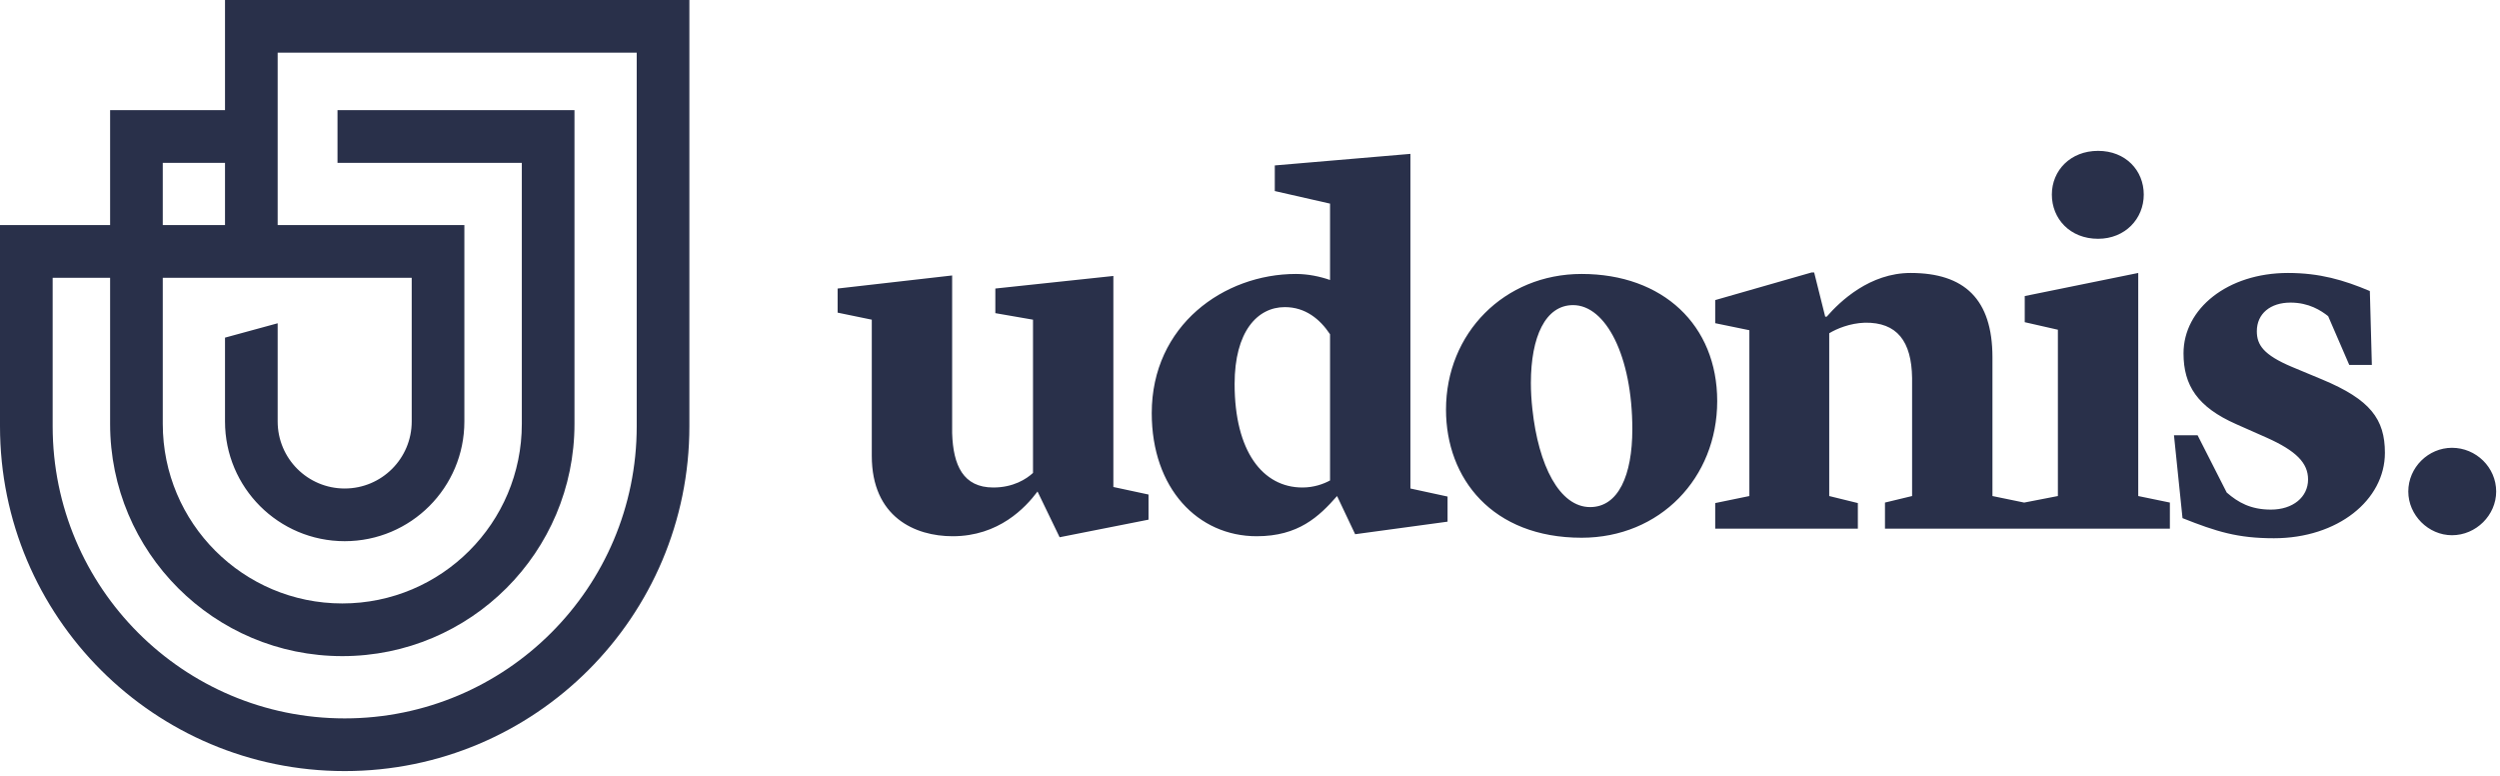
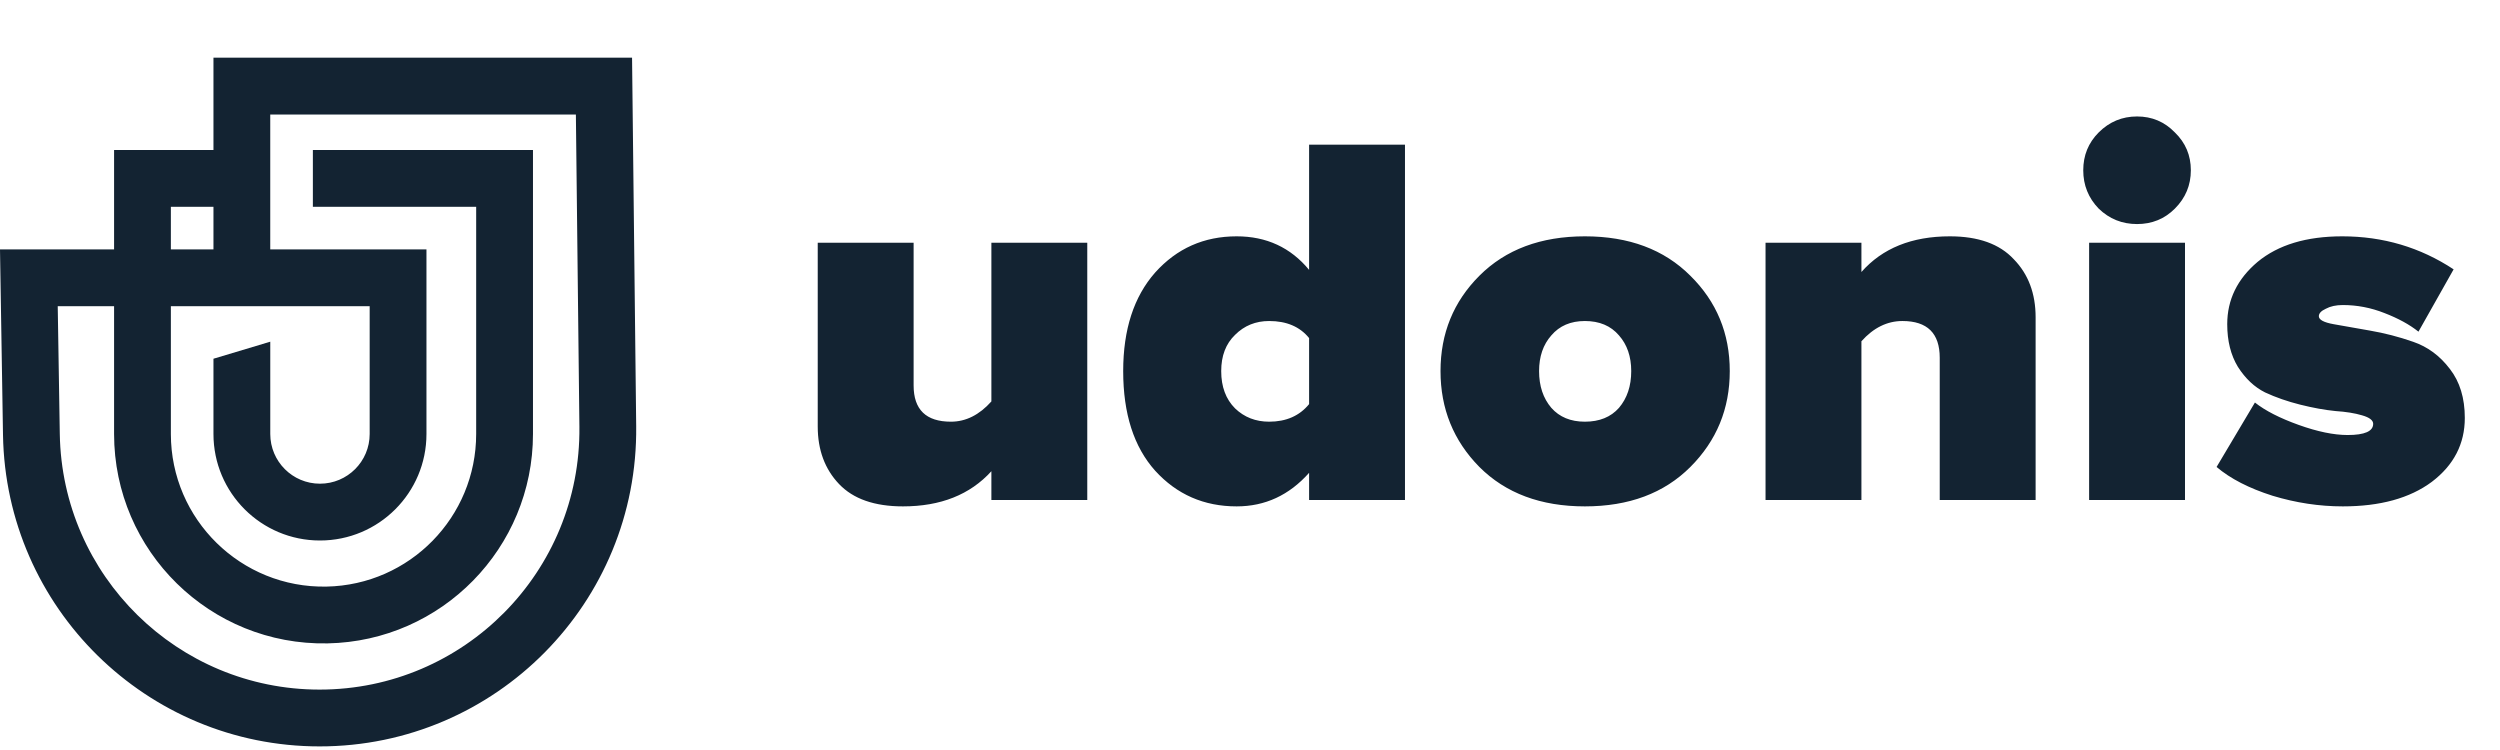
- <svg xmlns="http://www.w3.org/2000/svg" width="261" height="81" viewBox="0 0 261 81" fill="none">
-   <path fill-rule="evenodd" clip-rule="evenodd" d="M23.5 0H72V44.5C72 64.382 55.882 80.5 36 80.5C16.118 80.5 0 64.382 0 44.5V23.5H11.5V11.5H23.5V0ZM23.5 23.5H17V17H23.5V23.5ZM29 5.5V23.5H48.5V44C48.5 50.904 42.904 56.5 36 56.5C29.096 56.5 23.5 50.904 23.5 44V35.25L29 33.75V44C29 47.866 32.134 51 36 51C39.866 51 43 47.866 43 44V29H29H28.25H17V44.25C17 54.605 25.395 63 35.75 63C46.105 63 54.5 54.605 54.5 44.25V17H35.25V11.5H60V44.25C60 57.643 49.143 68.5 35.75 68.5C22.357 68.5 11.5 57.643 11.5 44.25V29H5.5V44.5C5.5 61.345 19.155 75 36 75C52.845 75 66.5 61.345 66.5 44.5V5.5H29ZM226.626 55.196H211.662H211.414H196.87V52.468L199.702 51.786V39.46C199.65 35.63 198.129 33.637 194.772 33.69C193.198 33.742 191.834 34.319 191.047 34.791V51.786L194.037 52.521V55.196H179.14V52.521L182.707 51.786V34.476L179.14 33.742V31.329L189.211 28.444H189.474L190.628 33.06H190.785C192.201 31.434 195.296 28.497 199.545 28.497C205.158 28.497 208.095 31.224 208.095 37.309V51.786L211.414 52.47V52.468L214.929 51.786V34.424L211.467 33.637V30.909L223.321 28.497V51.786L226.626 52.468V55.196ZM223.898 20.314C223.898 22.831 221.957 24.93 219.125 24.93C216.187 24.93 214.299 22.831 214.299 20.314C214.299 17.796 216.24 15.75 219.125 15.75C222.01 15.75 223.898 17.796 223.898 20.314ZM133.142 19.946L138.912 21.258V29.231C137.863 28.864 136.604 28.601 135.345 28.601C127.844 28.601 120.29 33.952 120.29 43.131C120.29 51 125.116 55.983 131.253 55.983C135.607 55.983 137.758 53.937 139.646 51.786L141.535 55.773L151.186 54.462V51.839L147.305 51V16.065L133.142 17.271V19.946ZM136.027 50.895C131.883 50.895 128.945 47.118 128.945 40.089C128.945 34.634 131.306 32.063 134.191 32.063C136.341 32.063 137.863 33.322 138.912 34.896V50.16C138.23 50.528 137.233 50.895 136.027 50.895ZM110.669 56.088L119.954 54.252V51.629L116.282 50.842V28.811L103.955 30.123V32.693L107.889 33.375V49.373C107.207 50.003 105.844 50.895 103.745 50.895C100.598 50.895 99.549 48.587 99.444 45.23V28.759L87.484 30.123V32.64L91.051 33.375V47.59C91.051 53.989 95.562 55.983 99.496 55.983C104.322 55.983 107.102 52.993 108.361 51.314L110.669 56.088ZM159.888 39.984C159.888 40.823 159.94 41.768 160.045 42.712C160.674 48.587 162.877 52.94 166.077 52.94C169.015 52.94 170.483 49.636 170.483 44.81C170.483 37.151 167.703 31.854 164.294 31.854C161.409 31.854 159.888 35.158 159.888 39.984ZM179.348 41.873C179.348 49.898 173.368 56.14 165.185 56.14C155.848 56.14 151.023 49.95 151.023 42.764C151.023 34.791 157.107 28.601 165.185 28.601C173.683 28.601 179.348 33.952 179.348 41.873ZM237.492 56.193C244.154 56.193 249.084 52.206 249.084 47.275C249.084 43.761 247.563 41.715 242.528 39.617L239.38 38.306C236.39 37.047 235.708 35.998 235.708 34.581C235.708 32.745 237.125 31.591 239.223 31.591C241.164 31.591 242.423 32.431 243.157 33.008L245.36 38.096H247.721L247.511 30.385C244.783 29.231 242.265 28.497 238.961 28.497C232.666 28.497 228.05 32.221 228.05 36.889C228.05 40.246 229.519 42.502 233.558 44.285L236.758 45.702C239.8 47.066 241.059 48.324 241.059 50.055C241.059 51.891 239.485 53.203 237.177 53.203C235.079 53.203 233.768 52.468 232.561 51.419L229.519 45.439H227.053L227.945 54.094C231.512 55.511 233.715 56.193 237.492 56.193ZM260.705 51.314C260.705 53.78 258.607 55.878 256.089 55.878C253.624 55.878 251.526 53.78 251.526 51.314C251.526 48.797 253.624 46.751 256.089 46.751C258.607 46.751 260.705 48.797 260.705 51.314Z" fill="#29304A" />
+ <svg xmlns="http://www.w3.org/2000/svg" width="130" height="39" viewBox="0 0 130 39" fill="none">
+   <path d="M56.538 26H51.552V24.504C50.444 25.723 48.911 26.332 46.954 26.332C45.476 26.332 44.368 25.945 43.63 25.169C42.891 24.393 42.522 23.396 42.522 22.177V12.621H47.508V20.044C47.508 21.3 48.154 21.928 49.447 21.928C50.222 21.928 50.924 21.577 51.552 20.875V12.621H56.538V26ZM73.059 26H68.073V24.587C67.039 25.751 65.784 26.332 64.306 26.332C62.607 26.332 61.195 25.714 60.068 24.477C58.96 23.239 58.406 21.513 58.406 19.297C58.406 17.136 58.96 15.428 60.068 14.172C61.195 12.916 62.607 12.289 64.306 12.289C65.857 12.289 67.113 12.87 68.073 14.034V7.524H73.059V26ZM65.996 21.928C66.882 21.928 67.575 21.623 68.073 21.014V17.579C67.593 16.988 66.901 16.693 65.996 16.693C65.294 16.693 64.703 16.933 64.223 17.413C63.743 17.875 63.503 18.503 63.503 19.297C63.503 20.109 63.743 20.756 64.223 21.236C64.703 21.697 65.294 21.928 65.996 21.928ZM87.898 24.283C86.532 25.649 84.704 26.332 82.414 26.332C80.124 26.332 78.296 25.649 76.929 24.283C75.581 22.916 74.907 21.254 74.907 19.297C74.907 17.339 75.581 15.686 76.929 14.338C78.296 12.972 80.124 12.289 82.414 12.289C84.704 12.289 86.532 12.972 87.898 14.338C89.265 15.686 89.948 17.339 89.948 19.297C89.948 21.254 89.265 22.916 87.898 24.283ZM82.414 21.928C83.171 21.928 83.762 21.688 84.187 21.208C84.611 20.709 84.824 20.072 84.824 19.297C84.824 18.54 84.611 17.921 84.187 17.441C83.762 16.942 83.171 16.693 82.414 16.693C81.675 16.693 81.093 16.942 80.669 17.441C80.244 17.921 80.032 18.54 80.032 19.297C80.032 20.072 80.244 20.709 80.669 21.208C81.093 21.688 81.675 21.928 82.414 21.928ZM105.852 26H100.866V18.604C100.866 17.33 100.22 16.693 98.927 16.693C98.133 16.693 97.422 17.044 96.794 17.745V26H91.808V12.621H96.794V14.144C97.884 12.907 99.416 12.289 101.392 12.289C102.87 12.289 103.978 12.685 104.716 13.48C105.473 14.255 105.852 15.262 105.852 16.499V26ZM113.093 10.848C112.558 11.384 111.902 11.651 111.127 11.651C110.351 11.651 109.686 11.384 109.132 10.848C108.597 10.294 108.329 9.629 108.329 8.854C108.329 8.078 108.597 7.423 109.132 6.887C109.686 6.333 110.351 6.056 111.127 6.056C111.902 6.056 112.558 6.333 113.093 6.887C113.647 7.423 113.924 8.078 113.924 8.854C113.924 9.629 113.647 10.294 113.093 10.848ZM113.62 26H108.634V12.621H113.62V26ZM121.826 26.332C120.608 26.332 119.389 26.148 118.17 25.778C116.951 25.391 115.982 24.892 115.262 24.283L117.256 20.931C117.792 21.356 118.549 21.743 119.527 22.094C120.506 22.445 121.356 22.621 122.076 22.621C122.962 22.621 123.405 22.427 123.405 22.039C123.405 21.854 123.211 21.706 122.824 21.596C122.454 21.485 121.993 21.411 121.439 21.374C120.885 21.319 120.275 21.208 119.611 21.042C118.946 20.875 118.336 20.663 117.782 20.405C117.228 20.128 116.757 19.684 116.37 19.075C116 18.466 115.816 17.727 115.816 16.859C115.816 15.585 116.342 14.505 117.395 13.618C118.466 12.732 119.934 12.289 121.799 12.289C123.922 12.289 125.852 12.861 127.588 14.006L125.76 17.247C125.298 16.878 124.707 16.554 123.987 16.277C123.285 16 122.565 15.862 121.826 15.862C121.476 15.862 121.18 15.926 120.94 16.056C120.7 16.166 120.58 16.296 120.58 16.444C120.58 16.628 120.839 16.767 121.356 16.859C121.873 16.951 122.501 17.062 123.239 17.191C123.996 17.321 124.744 17.515 125.483 17.773C126.24 18.032 126.877 18.503 127.394 19.186C127.911 19.851 128.17 20.7 128.17 21.734C128.17 23.082 127.597 24.19 126.452 25.058C125.307 25.908 123.765 26.332 121.826 26.332Z" fill="#132332" />
+   <path fill-rule="evenodd" clip-rule="evenodd" d="M29.946 5.954H14.053V12.969H22.176V22.568C22.176 25.627 19.697 28.106 16.638 28.106C13.58 28.106 11.1 25.627 11.1 22.568V18.654L14.053 17.768H14.054V22.568C14.054 23.995 15.211 25.152 16.638 25.152C18.066 25.152 19.223 23.995 19.223 22.568V15.922H8.885V22.567C8.885 27.011 12.535 30.59 16.979 30.503C21.301 30.418 24.761 26.89 24.761 22.567V10.754H16.269V7.8H27.715V22.567C27.715 28.498 22.968 33.34 17.037 33.456C10.939 33.575 5.932 28.665 5.932 22.567V15.922H3.002L3.109 22.566C3.228 29.942 9.241 35.859 16.618 35.859C24.14 35.859 30.213 29.717 30.129 22.196L29.946 5.954ZM11.1 3V4.477H11.1V7.8H5.932V12.969H0L0.156 22.614C0.301 31.602 7.629 38.813 16.618 38.813C25.784 38.813 33.185 31.328 33.082 22.163L32.867 3H11.1ZM8.885 10.754H11.1V12.969H8.885V10.754Z" fill="#132332" />
</svg>
